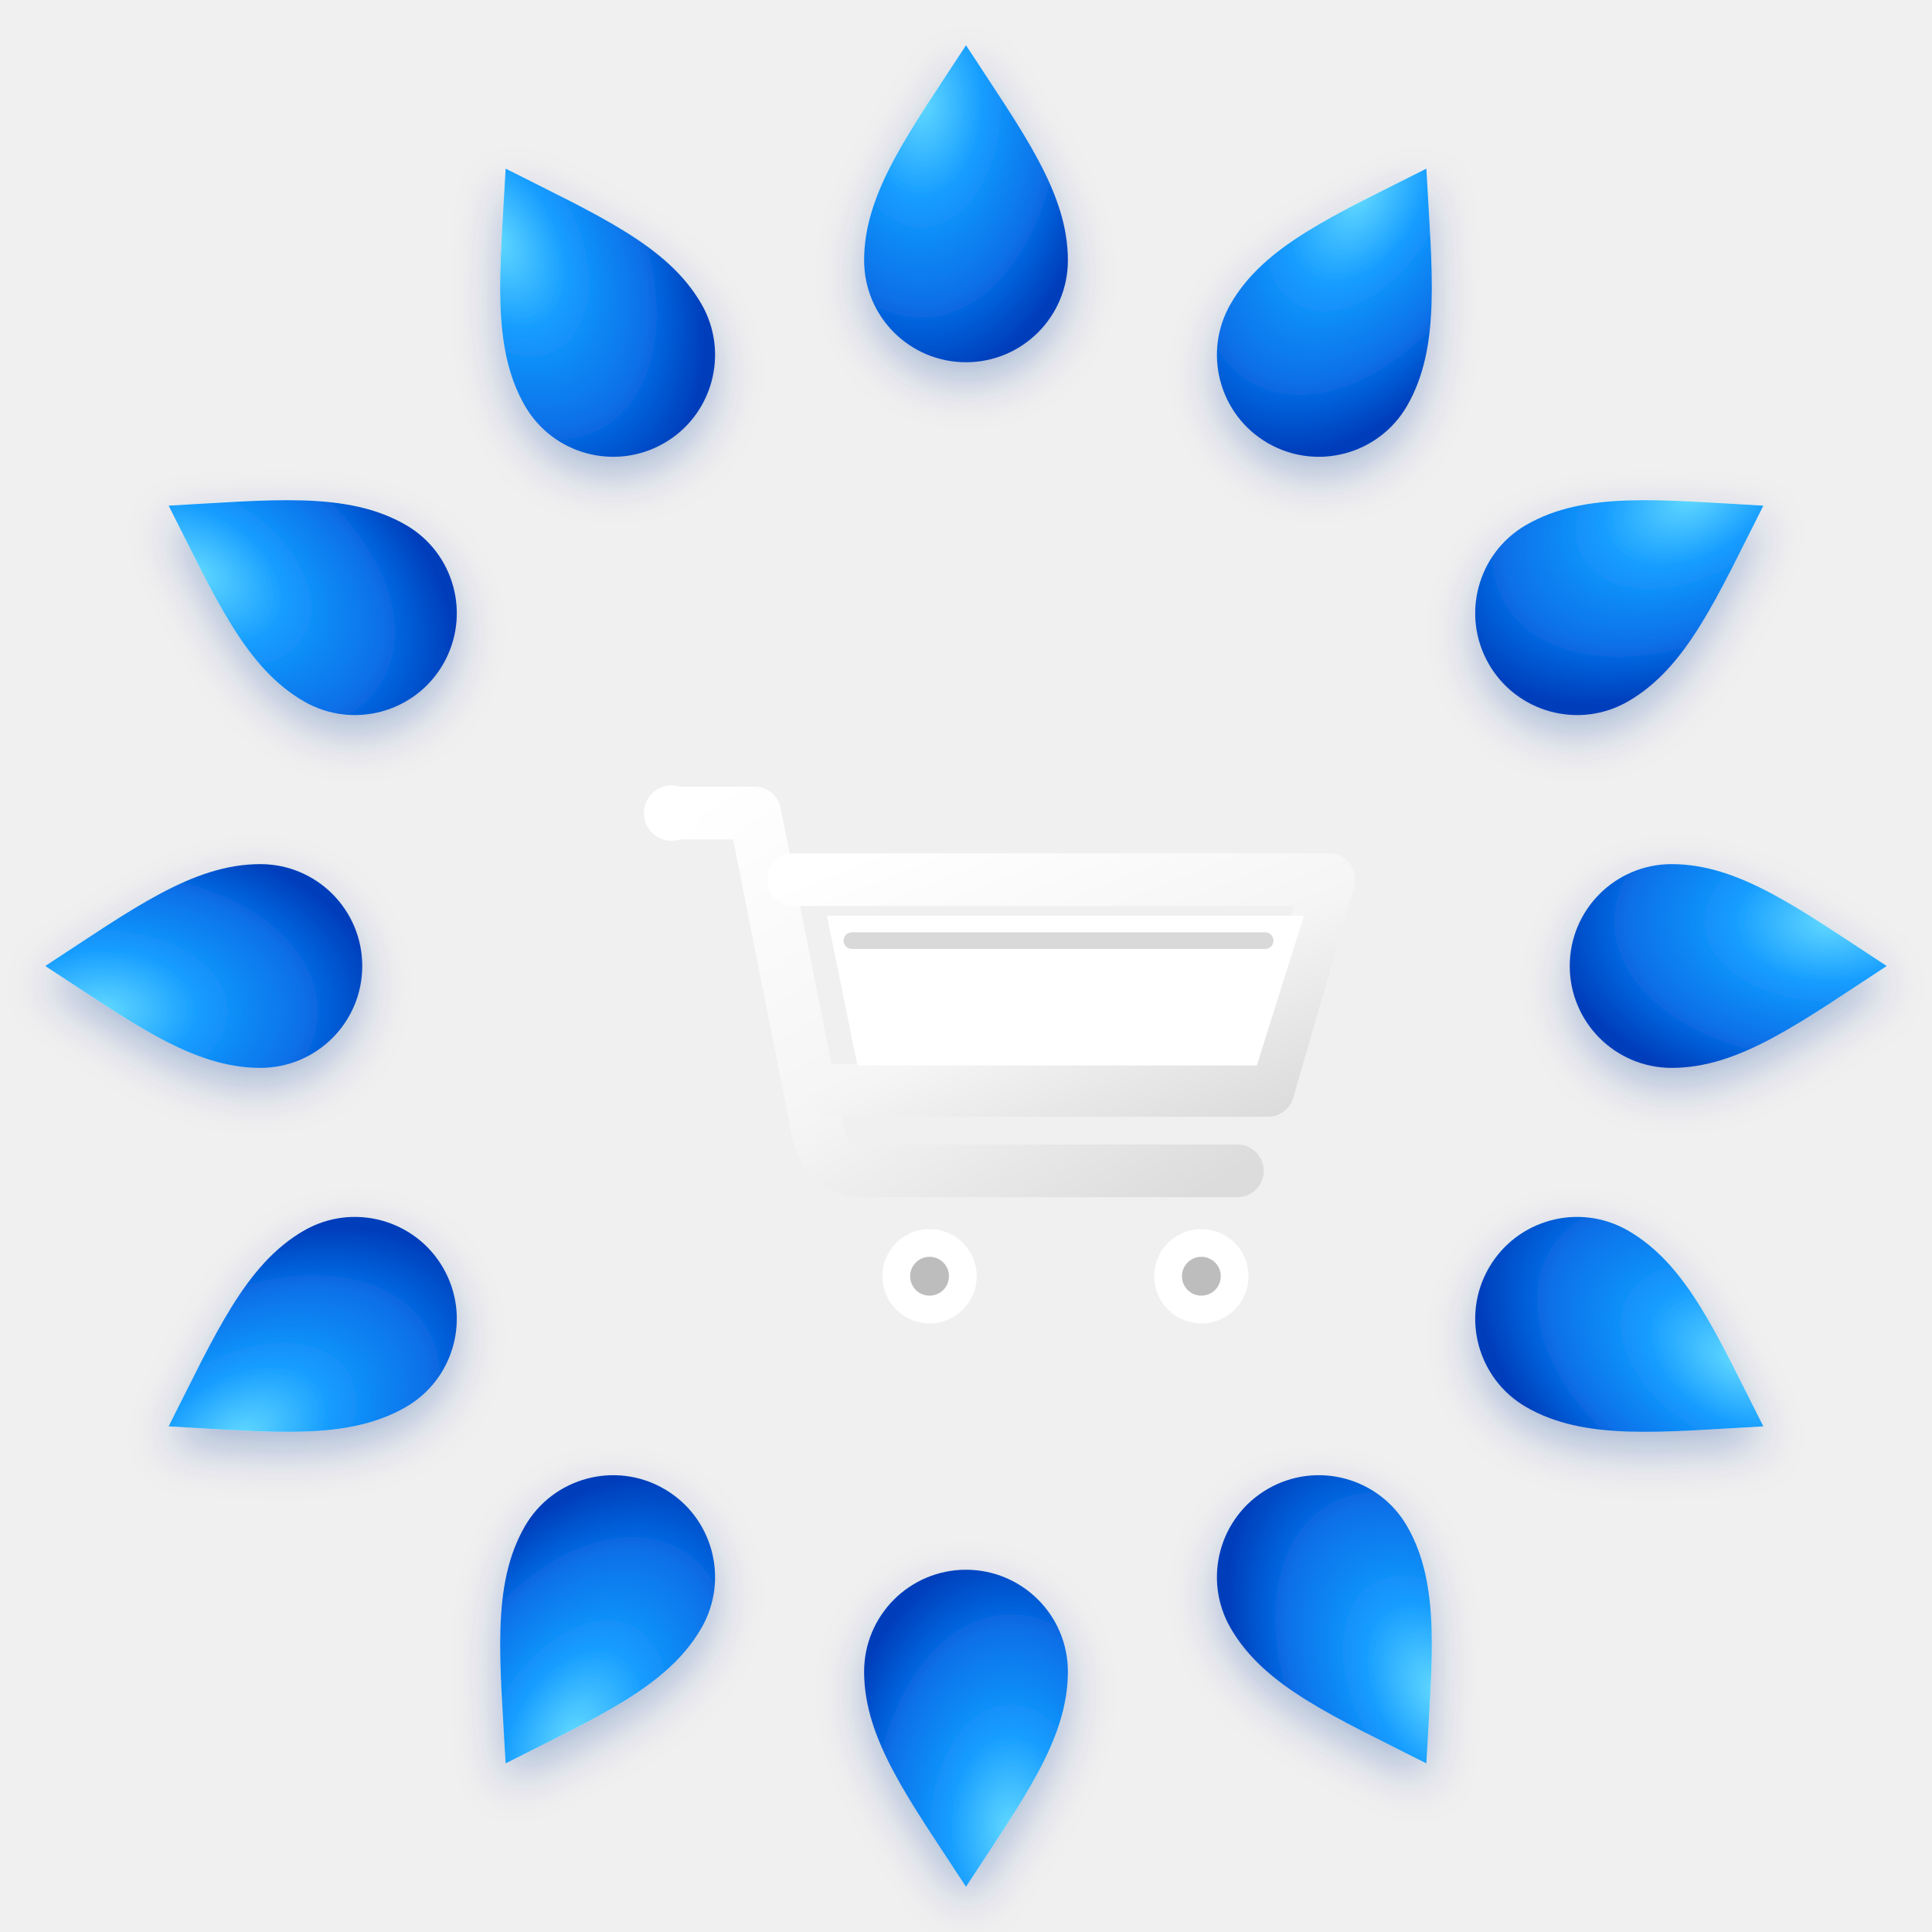
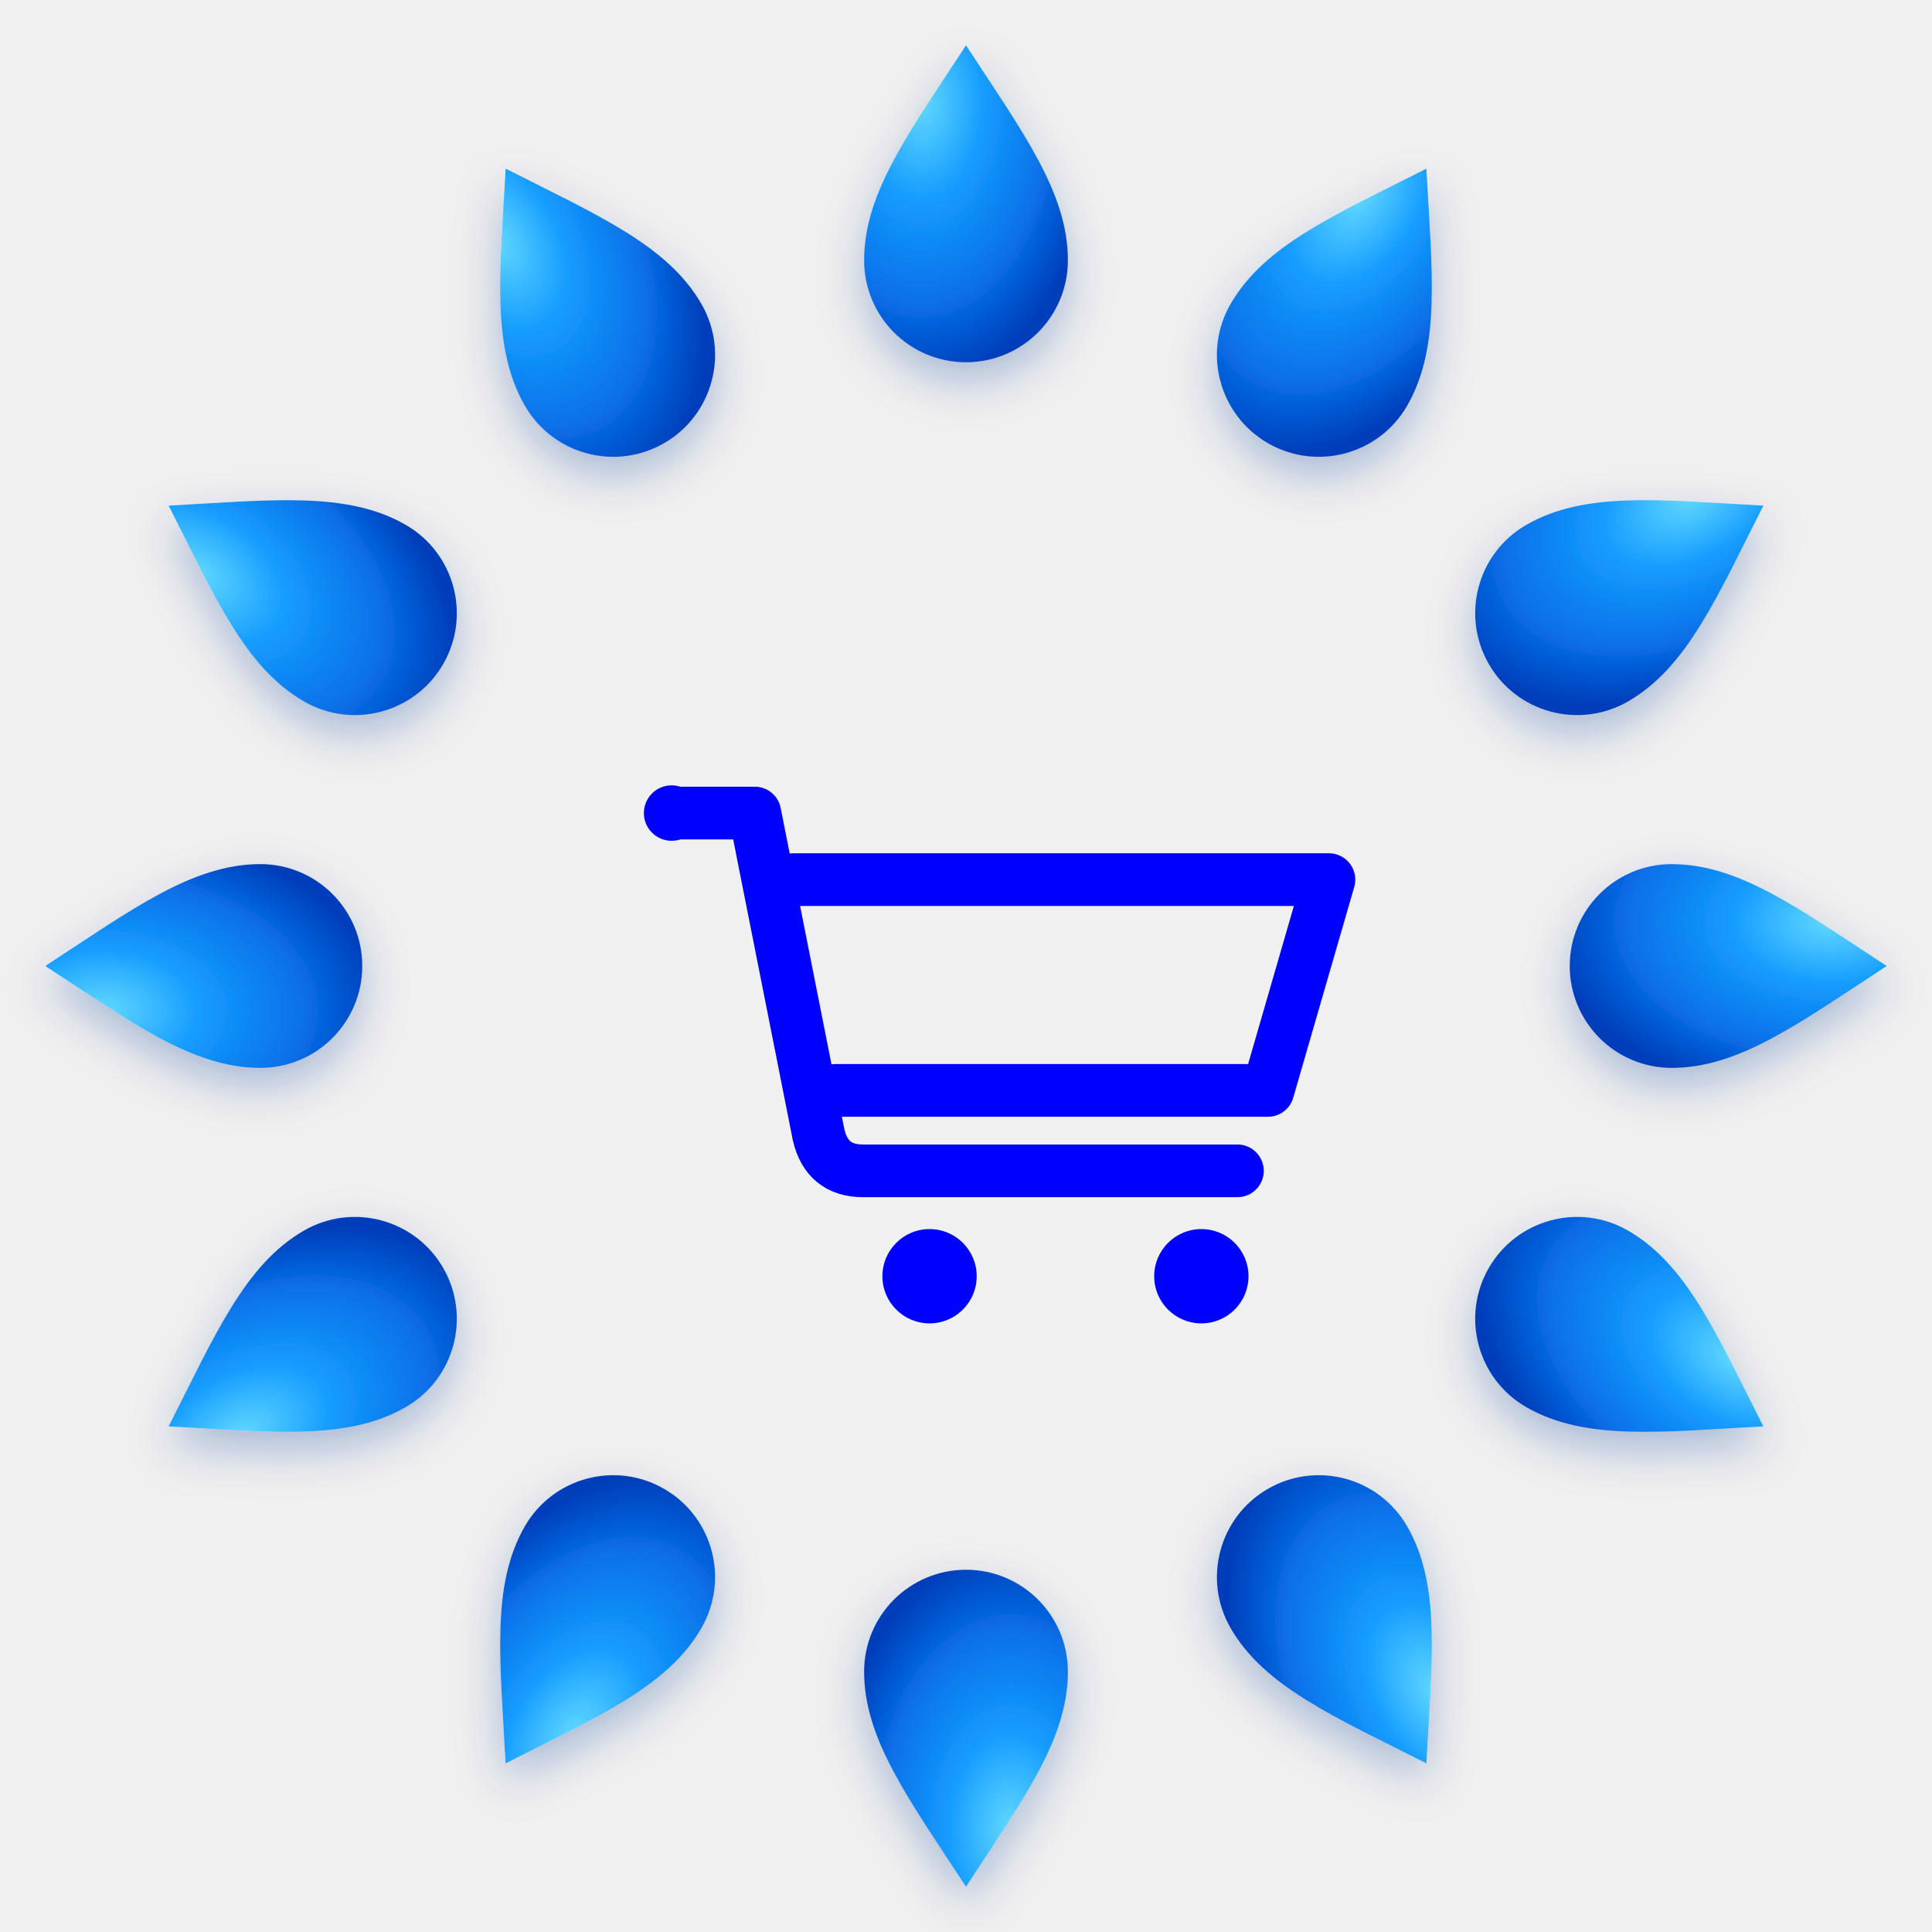
<svg xmlns="http://www.w3.org/2000/svg" viewBox="0 0 512 512">
  <defs>
    <radialGradient id="blue" cx="28%" cy="18%" r="88%">
      <stop offset="0" stop-color="#62D9FF" />
      <stop offset=".35" stop-color="#159CFF" />
      <stop offset=".72" stop-color="#0870E8" />
      <stop offset="1" stop-color="#003EBB" />
    </radialGradient>
    <linearGradient id="cartWhite" x1="0" y1="0" x2="1" y2="1">
-       <stop offset="0" stop-color="#FFFFFF" />
-       <stop offset=".55" stop-color="#F5F5F5" />
-       <stop offset="1" stop-color="#DCDCDC" />
+       <stop offset="0" stop-color="#0000ff" />
+       <stop offset=".55" stop-color="#0000ff" />
+       <stop offset="1" stop-color="#0000ff" />
    </linearGradient>
    <filter id="shadow" x="-30%" y="-30%" width="160%" height="160%">
      <feDropShadow dx="0" dy="5" stdDeviation="6" flood-color="#003B9B" flood-opacity=".30" />
    </filter>
  </defs>
  <g fill="url(#blue)" filter="url(#shadow)">
    <g transform="translate(256 256)">
      <path id="drop" d="           M0-244           C-15-221-27-205-27-187           A27 27 0 0 0 27-187           C27-205 15-221 0-244Z         " />
      <use href="#drop" transform="rotate(30)" />
      <use href="#drop" transform="rotate(60)" />
      <use href="#drop" transform="rotate(90)" />
      <use href="#drop" transform="rotate(120)" />
      <use href="#drop" transform="rotate(150)" />
      <use href="#drop" transform="rotate(180)" />
      <use href="#drop" transform="rotate(210)" />
      <use href="#drop" transform="rotate(240)" />
      <use href="#drop" transform="rotate(270)" />
      <use href="#drop" transform="rotate(300)" />
      <use href="#drop" transform="rotate(330)" />
    </g>
  </g>
  <g transform="       translate(67 67)       scale(.735)     ">
    <g fill="none" stroke="url(#cartWhite)" stroke-width="19" stroke-linecap="round" stroke-linejoin="round">
      <path d="           M151 202           H181           L204 318           Q207 331 220 331           H355         " />
      <path d="           M195 226           H388           L366 302           H210         " />
      <path d="           M224 350           H353         " />
    </g>
-     <path d="         M207 239         H379         L362 293         H218         Z       " fill="#FFFFFF" />
-     <path d="         M216 248         H365       " stroke="#D9D9D9" stroke-width="6" stroke-linecap="round" />
-     <circle cx="244" cy="369" r="17" fill="#FFFFFF" />
-     <circle cx="244" cy="369" r="7" fill="#BDBDBD" />
-     <circle cx="342" cy="369" r="17" fill="#FFFFFF" />
-     <circle cx="342" cy="369" r="7" fill="#BDBDBD" />
-     <circle cx="151" cy="202" r="10" fill="#FFFFFF" />
+     <circle cx="244" cy="369" r="17" fill="#0000ff" />
+     <circle cx="244" cy="369" r="7" fill="#0000ff" />
+     <circle cx="342" cy="369" r="17" fill="#0000ff" />
+     <circle cx="342" cy="369" r="7" fill="#0000ff" />
+     <circle cx="151" cy="202" r="10" fill="#0000ff" />
  </g>
</svg>
